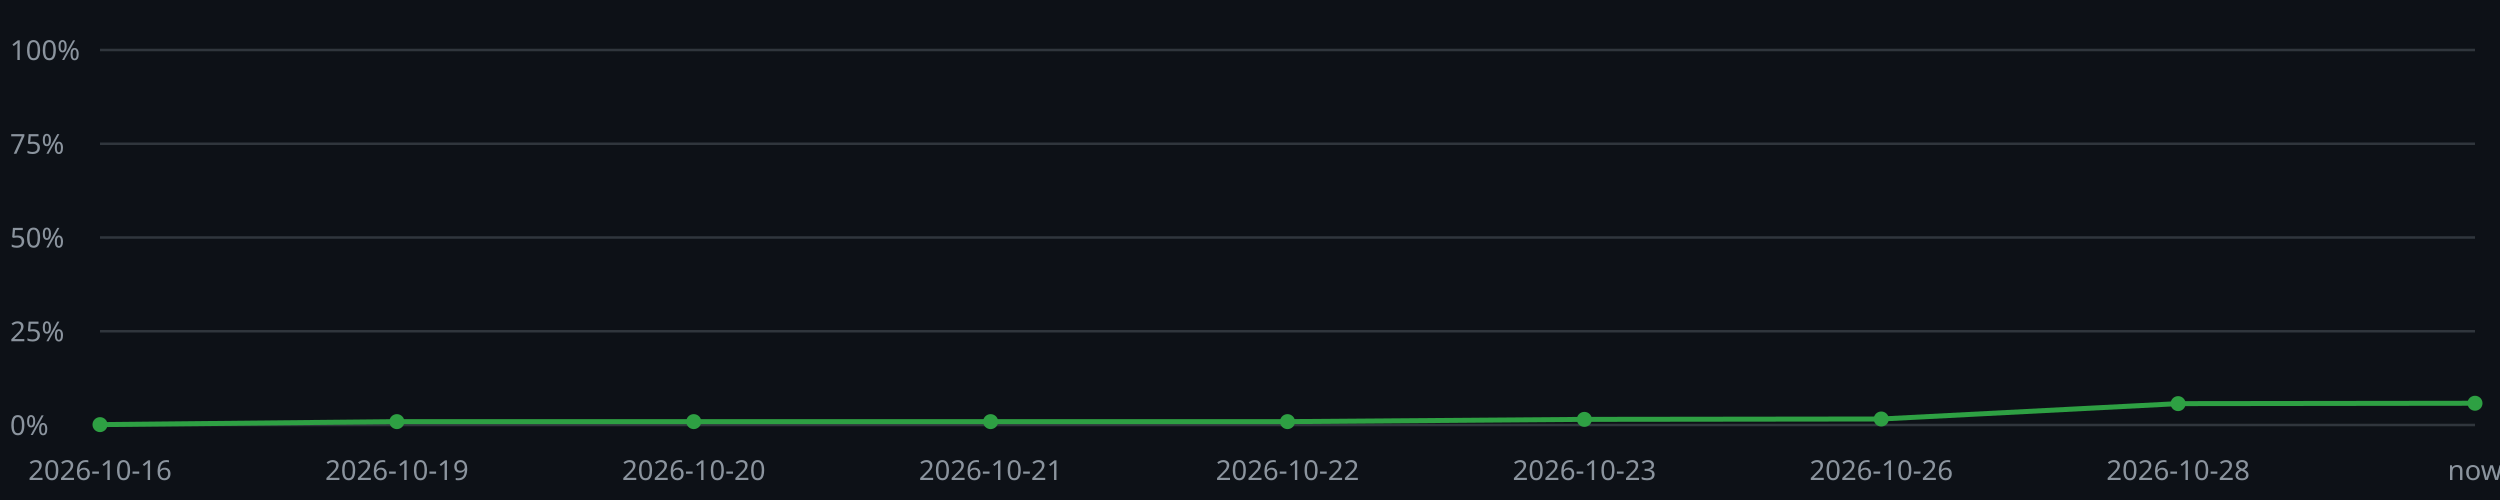
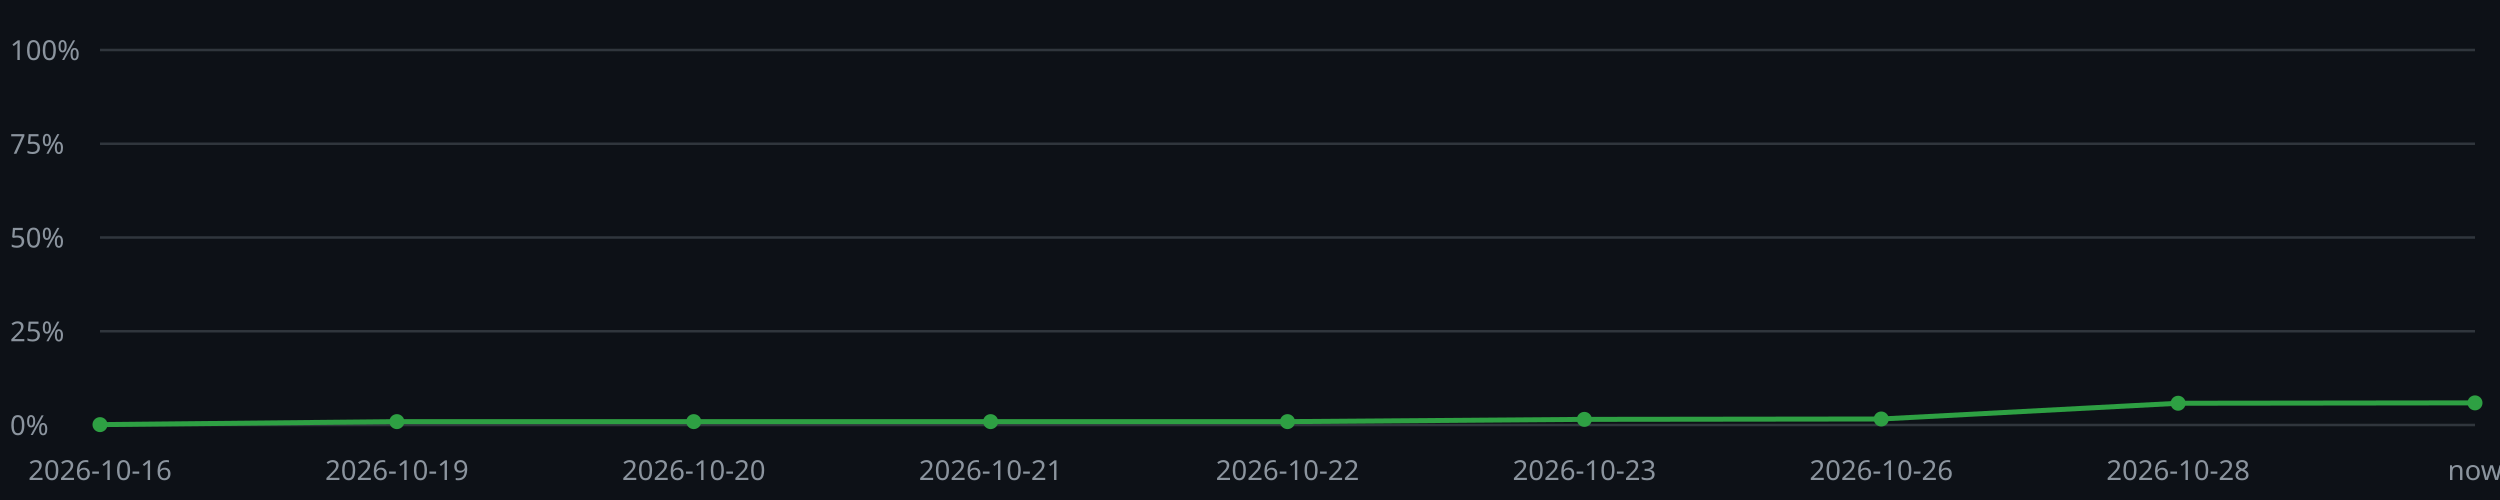
<svg xmlns="http://www.w3.org/2000/svg" viewBox="0 0 1000 200" width="1000" height="200">
  <style>text{font-family:sans-serif;font-size:11px;fill:#8b949e}.l{stroke:#30363d;stroke-width:1}.p{fill:none;stroke:#2ea043;stroke-width:2}.m{fill:#2ea043}</style>
  <rect x="0" y="0" width="1000" height="200" fill="#0d1117" />
  <line class="l" x1="40" y1="170.00" x2="990" y2="170.00" />
  <text x="4" y="174.00">0%</text>
  <line class="l" x1="40" y1="132.50" x2="990" y2="132.50" />
  <text x="4" y="136.50">25%</text>
  <line class="l" x1="40" y1="95.00" x2="990" y2="95.00" />
  <text x="4" y="99.00">50%</text>
  <line class="l" x1="40" y1="57.50" x2="990" y2="57.50" />
  <text x="4" y="61.50">75%</text>
  <line class="l" x1="40" y1="20.00" x2="990" y2="20.00" />
  <text x="4" y="24.00">100%</text>
-   <polyline class="p" points="40.00,169.85 158.75,168.65 277.50,168.65 396.25,168.65 515.00,168.65 633.75,167.75 752.50,167.60 871.25,161.45 990.00,161.30" />
+   <polyline class="p" points="40.00,169.85 158.75,168.65 277.50,168.65 396.25,168.65 515.00,168.65 633.75,167.75 752.50,167.60 871.25,161.30 990.00,161.15" />
  <circle class="m" cx="40.00" cy="169.85" r="3" />
  <text x="40.00" y="192" text-anchor="middle">2026-10-16</text>
  <circle class="m" cx="158.75" cy="168.65" r="3" />
  <text x="158.75" y="192" text-anchor="middle">2026-10-19</text>
  <circle class="m" cx="277.50" cy="168.65" r="3" />
  <text x="277.50" y="192" text-anchor="middle">2026-10-20</text>
  <circle class="m" cx="396.25" cy="168.65" r="3" />
  <text x="396.25" y="192" text-anchor="middle">2026-10-21</text>
  <circle class="m" cx="515.00" cy="168.65" r="3" />
  <text x="515.00" y="192" text-anchor="middle">2026-10-22</text>
  <circle class="m" cx="633.75" cy="167.75" r="3" />
  <text x="633.75" y="192" text-anchor="middle">2026-10-23</text>
  <circle class="m" cx="752.50" cy="167.60" r="3" />
  <text x="752.50" y="192" text-anchor="middle">2026-10-26</text>
-   <circle class="m" cx="871.25" cy="161.45" r="3" />
+   <circle class="m" cx="871.25" cy="161.30" r="3" />
  <text x="871.25" y="192" text-anchor="middle">2026-10-28</text>
-   <circle class="m" cx="990.00" cy="161.30" r="3" />
+   <circle class="m" cx="990.00" cy="161.15" r="3" />
  <text x="990.00" y="192" text-anchor="middle">now</text>
</svg>
